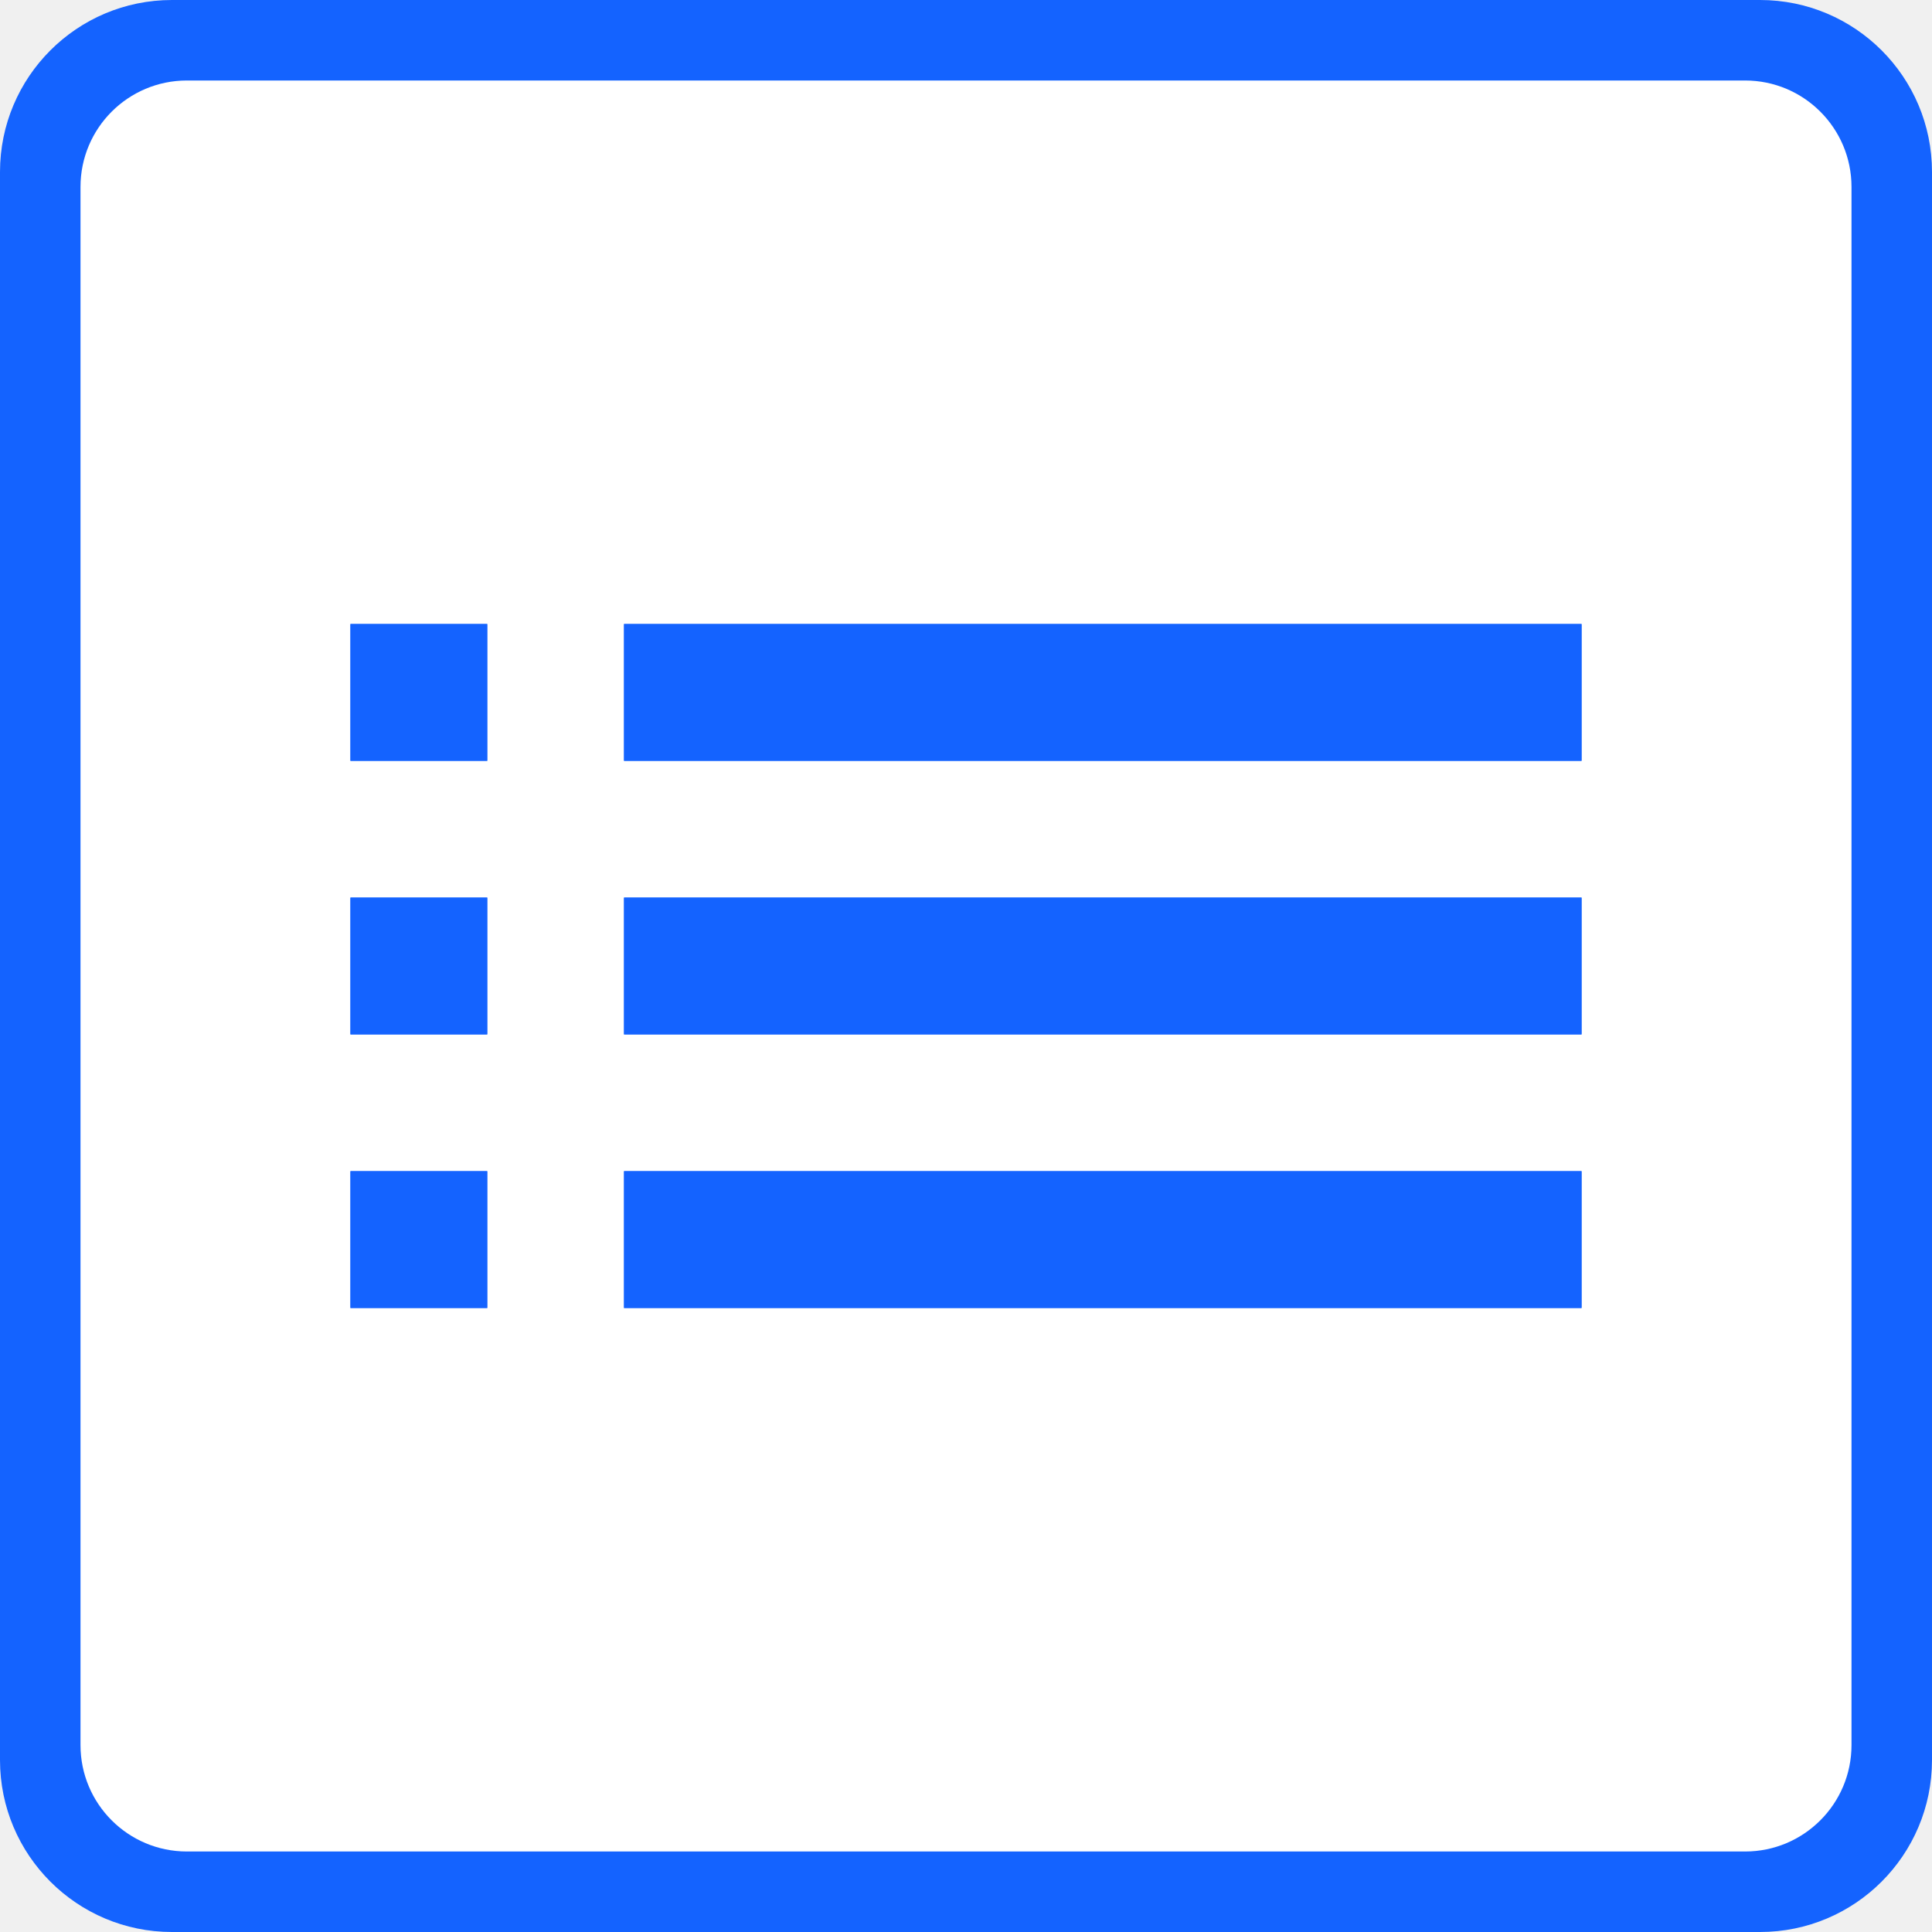
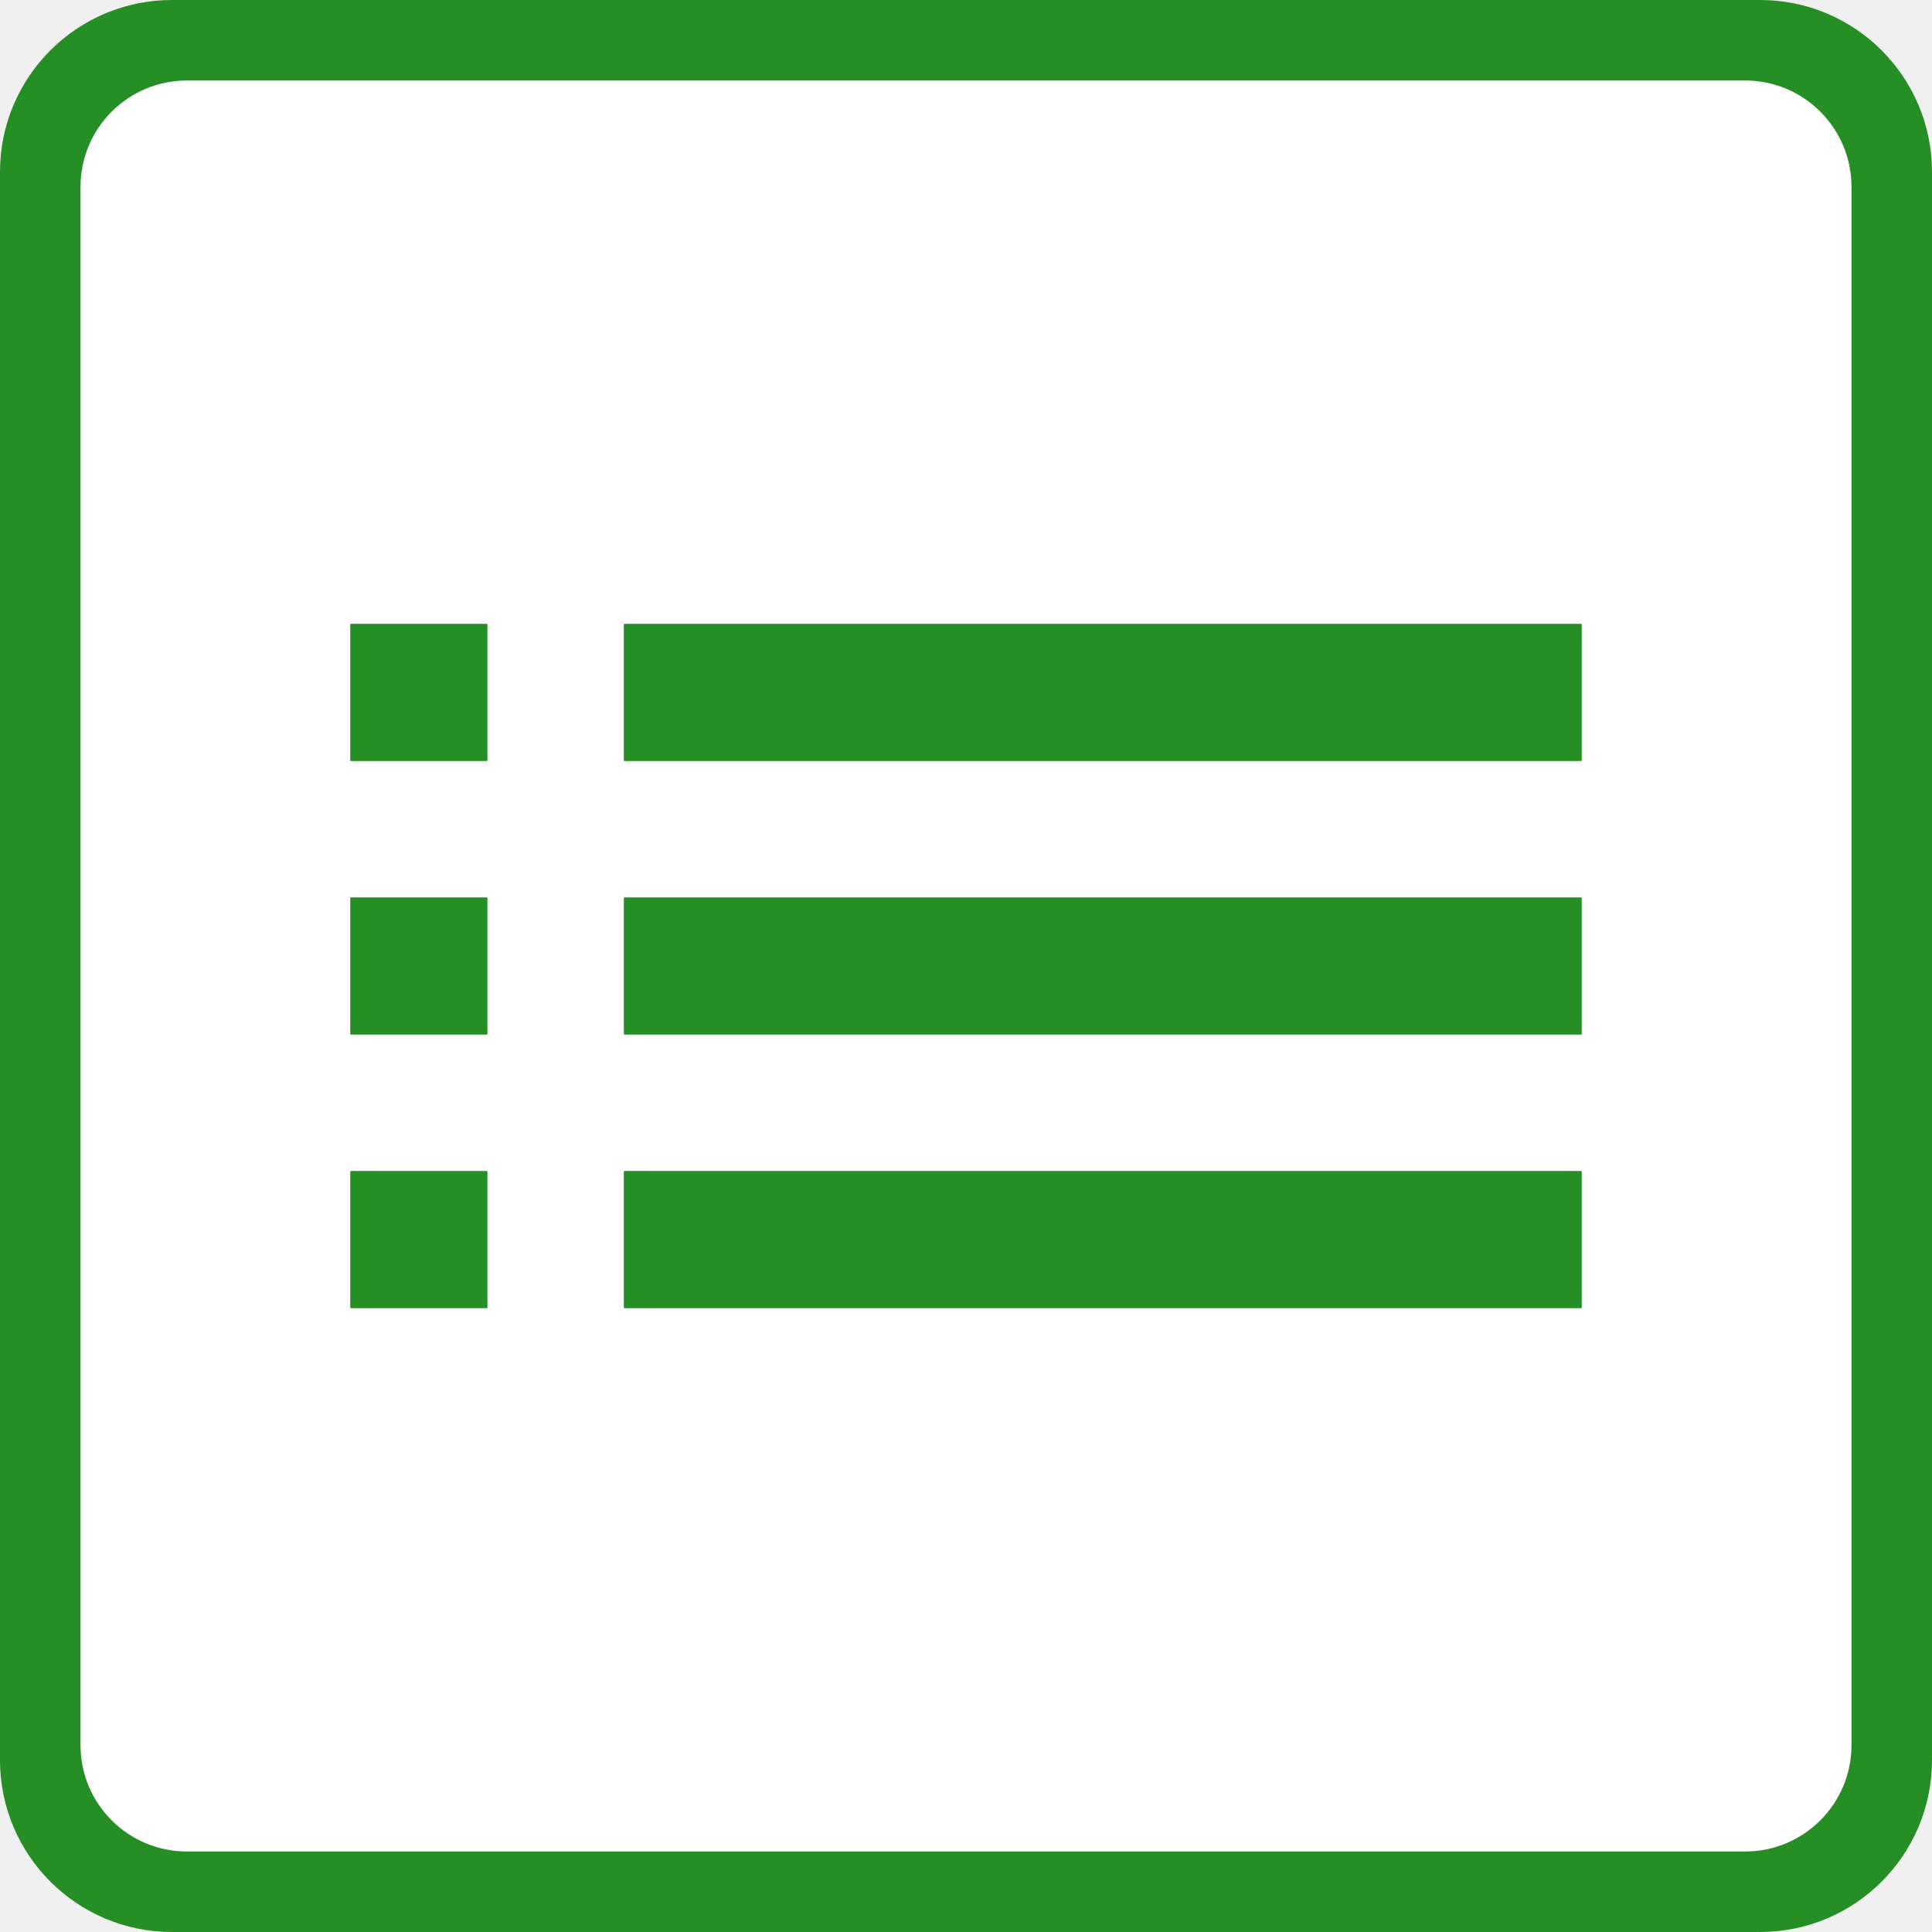
<svg xmlns="http://www.w3.org/2000/svg" version="1.1" id="Слой_1" x="0px" y="0px" viewBox="0 0 24 24" style="image-rendering:optimizeQuality;shape-rendering:geometricPrecision;text-rendering:geometricPrecision" xml:space="preserve" width="24" height="24">
  <defs id="defs39" />
  <style type="text/css" id="style2">
	.st0{fill:#00AEEF;}
	.st1{fill:#FFFFFF;}
</style>
  <style id="style2-67" type="text/css">
	.st0{fill:#00AEEF;}
	.st1{fill:#FFFFFF;}
</style>
  <style type="text/css" id="style2-6">
	.st0{fill:#3F58A7;}
	.st1{fill:#FFFFFF;}
</style>
  <style id="style21" type="text/css">
	.st0{fill:#00AEEF;}
	.st1{fill:#FFFFFF;}
</style>
  <style id="style60" type="text/css">
	.st0{fill:url(#SVGID_1_);}
	.st1{fill:#FFFFFF;}
</style>
  <style id="style818" type="text/css">
	.st0{fill:#21409A;}
	.st1{fill:#FFFFFF;}
</style>
-   <rect style="opacity:1;fill:#1463ff;fill-opacity:1;fill-rule:nonzero;stroke:none;stroke-width:7;stroke-linecap:round;stroke-linejoin:miter;stroke-miterlimit:4;stroke-dasharray:none;stroke-opacity:1;paint-order:stroke markers fill;image-rendering:optimizeQuality;shape-rendering:geometricPrecision;text-rendering:geometricPrecision" id="rect893" width="24" height="24" x="0" y="0" ry="2.136" rx="2.136" />
+   <rect style="opacity:1;fill:#258e25;fill-opacity:1;fill-rule:nonzero;stroke:none;stroke-width:7;stroke-linecap:round;stroke-linejoin:miter;stroke-miterlimit:4;stroke-dasharray:none;stroke-opacity:1;paint-order:stroke markers fill;image-rendering:optimizeQuality;shape-rendering:geometricPrecision;text-rendering:geometricPrecision" id="rect893" width="24" height="24" x="0" y="0" ry="2.136" rx="2.136" />
  <rect rx="1.322" ry="1.322" y="1" x="1" height="22" width="22" id="rect895" style="opacity:1;fill:#ffffff;fill-opacity:1;fill-rule:nonzero;stroke:none;stroke-width:7;stroke-linecap:round;stroke-linejoin:miter;stroke-miterlimit:4;stroke-dasharray:none;stroke-opacity:1;paint-order:stroke markers fill;image-rendering:optimizeQuality;shape-rendering:geometricPrecision;text-rendering:geometricPrecision" />
  <g style="display:none" id="Rounded" display="none" transform="translate(-6.894915,-6.159333)">
    <g id="ui_x5F_spec_x5F_header_copy_5">
	</g>
    <path style="display:inline" display="inline" d="m 4,13 v 0 c 0.55,0 1,-0.45 1,-1 v 0 C 5,11.45 4.55,11 4,11 v 0 c -0.55,0 -1,0.45 -1,1 v 0 c 0,0.55 0.45,1 1,1 z m 0,4 v 0 c 0.55,0 1,-0.45 1,-1 v 0 C 5,15.45 4.55,15 4,15 v 0 c -0.55,0 -1,0.45 -1,1 v 0 c 0,0.55 0.45,1 1,1 z M 4,9 V 9 C 4.55,9 5,8.55 5,8 V 8 C 5,7.45 4.55,7 4,7 V 7 C 3.45,7 3,7.45 3,8 v 0 c 0,0.55 0.45,1 1,1 z m 4,4 h 12 c 0.55,0 1,-0.45 1,-1 v 0 c 0,-0.55 -0.45,-1 -1,-1 H 8 c -0.55,0 -1,0.45 -1,1 v 0 c 0,0.55 0.45,1 1,1 z m 0,4 h 12 c 0.55,0 1,-0.45 1,-1 v 0 c 0,-0.55 -0.45,-1 -1,-1 H 8 c -0.55,0 -1,0.45 -1,1 v 0 c 0,0.55 0.45,1 1,1 z M 7,8 v 0 c 0,0.55 0.45,1 1,1 h 12 c 0.55,0 1,-0.45 1,-1 V 8 C 21,7.45 20.55,7 20,7 H 8 C 7.45,7 7,7.45 7,8 Z" id="path839" />
    <path style="display:inline" display="inline" d="m 4,13 v 0 c 0.55,0 1,-0.45 1,-1 v 0 C 5,11.45 4.55,11 4,11 v 0 c -0.55,0 -1,0.45 -1,1 v 0 c 0,0.55 0.45,1 1,1 z m 0,4 v 0 c 0.55,0 1,-0.45 1,-1 v 0 C 5,15.45 4.55,15 4,15 v 0 c -0.55,0 -1,0.45 -1,1 v 0 c 0,0.55 0.45,1 1,1 z M 4,9 V 9 C 4.55,9 5,8.55 5,8 V 8 C 5,7.45 4.55,7 4,7 V 7 C 3.45,7 3,7.45 3,8 v 0 c 0,0.55 0.45,1 1,1 z m 4,4 h 12 c 0.55,0 1,-0.45 1,-1 v 0 c 0,-0.55 -0.45,-1 -1,-1 H 8 c -0.55,0 -1,0.45 -1,1 v 0 c 0,0.55 0.45,1 1,1 z m 0,4 h 12 c 0.55,0 1,-0.45 1,-1 v 0 c 0,-0.55 -0.45,-1 -1,-1 H 8 c -0.55,0 -1,0.45 -1,1 v 0 c 0,0.55 0.45,1 1,1 z M 7,8 v 0 c 0,0.55 0.45,1 1,1 h 12 c 0.55,0 1,-0.45 1,-1 V 8 C 21,7.45 20.55,7 20,7 H 8 C 7.45,7 7,7.45 7,8 Z" id="path841" />
  </g>
  <g style="display:none" id="Sharp" display="none" transform="translate(-6.894915,-6.159333)">
    <g id="ui_x5F_spec_x5F_header_copy_4">
	</g>
    <path style="display:inline" display="inline" d="M 3,13 H 5 V 11 H 3 Z m 0,4 H 5 V 15 H 3 Z M 3,9 H 5 V 7 H 3 Z m 4,4 H 21 V 11 H 7 Z m 0,4 H 21 V 15 H 7 Z M 7,7 V 9 H 21 V 7 Z" id="path845" />
    <path style="display:inline" display="inline" d="M 3,13 H 5 V 11 H 3 Z m 0,4 H 5 V 15 H 3 Z M 3,9 H 5 V 7 H 3 Z m 4,4 H 21 V 11 H 7 Z m 0,4 H 21 V 15 H 7 Z M 7,7 V 9 H 21 V 7 Z" id="path847" />
  </g>
  <g style="display:none" id="Duotone" display="none" transform="translate(-6.894915,-6.159333)">
    <g id="ui_x5F_spec_x5F_header_copy_2">
	</g>
    <path style="display:inline" display="inline" d="M 3,13 H 5 V 11 H 3 Z m 0,4 H 5 V 15 H 3 Z M 3,9 H 5 V 7 H 3 Z m 4,4 H 21 V 11 H 7 Z m 0,4 H 21 V 15 H 7 Z M 7,7 V 9 H 21 V 7 Z" id="path857" />
    <path style="display:inline" display="inline" d="M 3,13 H 5 V 11 H 3 Z m 0,4 H 5 V 15 H 3 Z M 3,9 H 5 V 7 H 3 Z m 4,4 H 21 V 11 H 7 Z m 0,4 H 21 V 15 H 7 Z M 7,7 V 9 H 21 V 7 Z" id="path859" />
  </g>
  <g style="display:none" id="Material" display="none" transform="translate(-6.894915,-6.159333)">
    <g id="ui_x5F_spec_x5F_header_copy">
	</g>
    <path style="display:inline" display="inline" d="M 3,13 H 5 V 11 H 3 Z m 0,4 H 5 V 15 H 3 Z M 3,9 H 5 V 7 H 3 Z m 4,4 H 21 V 11 H 7 Z m 0,4 H 21 V 15 H 7 Z M 7,7 V 9 H 21 V 7 Z" id="path863" />
  </g>
  <style id="style2-675" type="text/css">
	.st0{fill:#00AEEF;}
	.st1{fill:#FFFFFF;}
</style>
  <style type="text/css" id="style2-6-3">
	.st0{fill:#3F58A7;}
	.st1{fill:#FFFFFF;}
</style>
  <style id="style21-5" type="text/css">
	.st0{fill:#00AEEF;}
	.st1{fill:#FFFFFF;}
</style>
  <style id="style60-6" type="text/css">
	.st0{fill:url(#SVGID_1_);}
	.st1{fill:#FFFFFF;}
</style>
  <style id="style818-2" type="text/css">
	.st0{fill:#21409A;}
	.st1{fill:#FFFFFF;}
</style>
  <g style="display:none;image-rendering:optimizeQuality;shape-rendering:geometricPrecision;text-rendering:geometricPrecision" id="Rounded-9" display="none" transform="translate(-23.99661,-3.054671)">
    <g id="ui_x5F_spec_x5F_header_copy_5-1">
	</g>
    <path style="display:inline" display="inline" d="m 6.14,11.86 -2.78,2.79 c -0.19,0.2 -0.19,0.51 0,0.71 l 2.78,2.79 c 0.31,0.32 0.85,0.09 0.85,-0.35 V 16 H 13 c 0.55,0 1,-0.45 1,-1 v 0 c 0,-0.55 -0.45,-1 -1,-1 H 6.99 v -1.79 c 0,-0.45 -0.54,-0.67 -0.85,-0.35 z M 20.65,8.65 17.87,5.86 C 17.56,5.54 17.02,5.77 17.02,6.21 V 8 H 11 c -0.55,0 -1,0.45 -1,1 v 0 c 0,0.55 0.45,1 1,1 h 6.01 v 1.79 c 0,0.45 0.54,0.67 0.85,0.35 l 2.78,-2.79 c 0.2,-0.19 0.2,-0.51 0.01,-0.7 z" id="path829" />
  </g>
  <g style="display:none;image-rendering:optimizeQuality;shape-rendering:geometricPrecision;text-rendering:geometricPrecision" id="Sharp-2" display="none" transform="translate(-23.99661,-3.054671)">
    <g id="ui_x5F_spec_x5F_header_copy_4-7">
	</g>
    <path style="display:inline" display="inline" d="M 6.99,11 3,15 6.99,19 V 16 H 14 V 14 H 6.99 Z M 21,9 17.01,5 V 8 H 10 v 2 h 7.01 v 3 z" id="path833" />
  </g>
  <g style="display:none;image-rendering:optimizeQuality;shape-rendering:geometricPrecision;text-rendering:geometricPrecision" id="Duotone-3" display="none" transform="translate(-23.99661,-3.054671)">
    <g id="ui_x5F_spec_x5F_header_copy_2-6">
	</g>
    <g style="display:inline" display="inline" id="g843">
      <path d="M 6.99,11 3,15 6.99,19 V 16 H 14 V 14 H 6.99 Z M 21,9 17.01,5 V 8 H 10 v 2 h 7.01 v 3 z" id="path841-0" />
    </g>
  </g>
  <g style="display:none;image-rendering:optimizeQuality;shape-rendering:geometricPrecision;text-rendering:geometricPrecision" id="Material-6" display="none" transform="translate(-23.99661,-3.054671)">
    <g id="ui_x5F_spec_x5F_header_copy-2">
	</g>
    <path style="display:inline" display="inline" d="M 6.99,11 3,15 6.99,19 V 16 H 14 V 14 H 6.99 Z M 21,9 17.01,5 V 8 H 10 v 2 h 7.01 v 3 z" id="path847-6" />
  </g>
-   <g id="Outline-1" transform="matrix(0.8496111,0,0,0.8496111,1.804667,1.804667)" style="fill:#1463ff;fill-opacity:1;stroke-width:1.177;image-rendering:optimizeQuality;shape-rendering:geometricPrecision;text-rendering:geometricPrecision">
-     <g style="display:none;fill:#1463ff;fill-opacity:1;stroke-width:1.177" id="ui_x5F_spec_x5F_header-8" display="none" />
-     <path d="M 3,13 H 5 V 11 H 3 Z m 0,4 H 5 V 15 H 3 Z M 3,9 H 5 V 7 H 3 Z m 4,4 H 21 V 11 H 7 Z m 0,4 H 21 V 15 H 7 Z M 7,7 V 9 H 21 V 7 Z" id="path851-7" style="fill:#1463ff;fill-opacity:1;stroke-width:1.177" />
-     <path d="M 3,13 H 5 V 11 H 3 Z m 0,4 H 5 V 15 H 3 Z M 3,9 H 5 V 7 H 3 Z m 4,4 H 21 V 11 H 7 Z m 0,4 H 21 V 15 H 7 Z M 7,7 V 9 H 21 V 7 Z" id="path853-9" style="fill:#1463ff;fill-opacity:1;stroke-width:1.177" />
+   <g id="Outline-1" transform="matrix(0.8496111,0,0,0.8496111,1.804667,1.804667)" style="fill:#258e25;fill-opacity:1;stroke-width:1.177;image-rendering:optimizeQuality;shape-rendering:geometricPrecision;text-rendering:geometricPrecision">
+     <g style="display:none;fill:#258e25;fill-opacity:1;stroke-width:1.177" id="ui_x5F_spec_x5F_header-8" display="none" />
+     <path d="M 3,13 H 5 V 11 H 3 Z m 0,4 H 5 V 15 H 3 Z M 3,9 H 5 V 7 H 3 Z m 4,4 H 21 V 11 H 7 Z m 0,4 H 21 V 15 H 7 Z M 7,7 V 9 H 21 V 7 Z" id="path851-7" style="fill:#258e25;fill-opacity:1;stroke-width:1.177" />
+     <path d="M 3,13 H 5 V 11 H 3 Z m 0,4 H 5 V 15 H 3 Z M 3,9 H 5 V 7 H 3 Z m 4,4 H 21 V 11 H 7 Z m 0,4 H 21 V 15 H 7 Z M 7,7 V 9 H 21 V 7 Z" id="path853-9" style="fill:#258e25;fill-opacity:1;stroke-width:1.177" />
  </g>
</svg>
